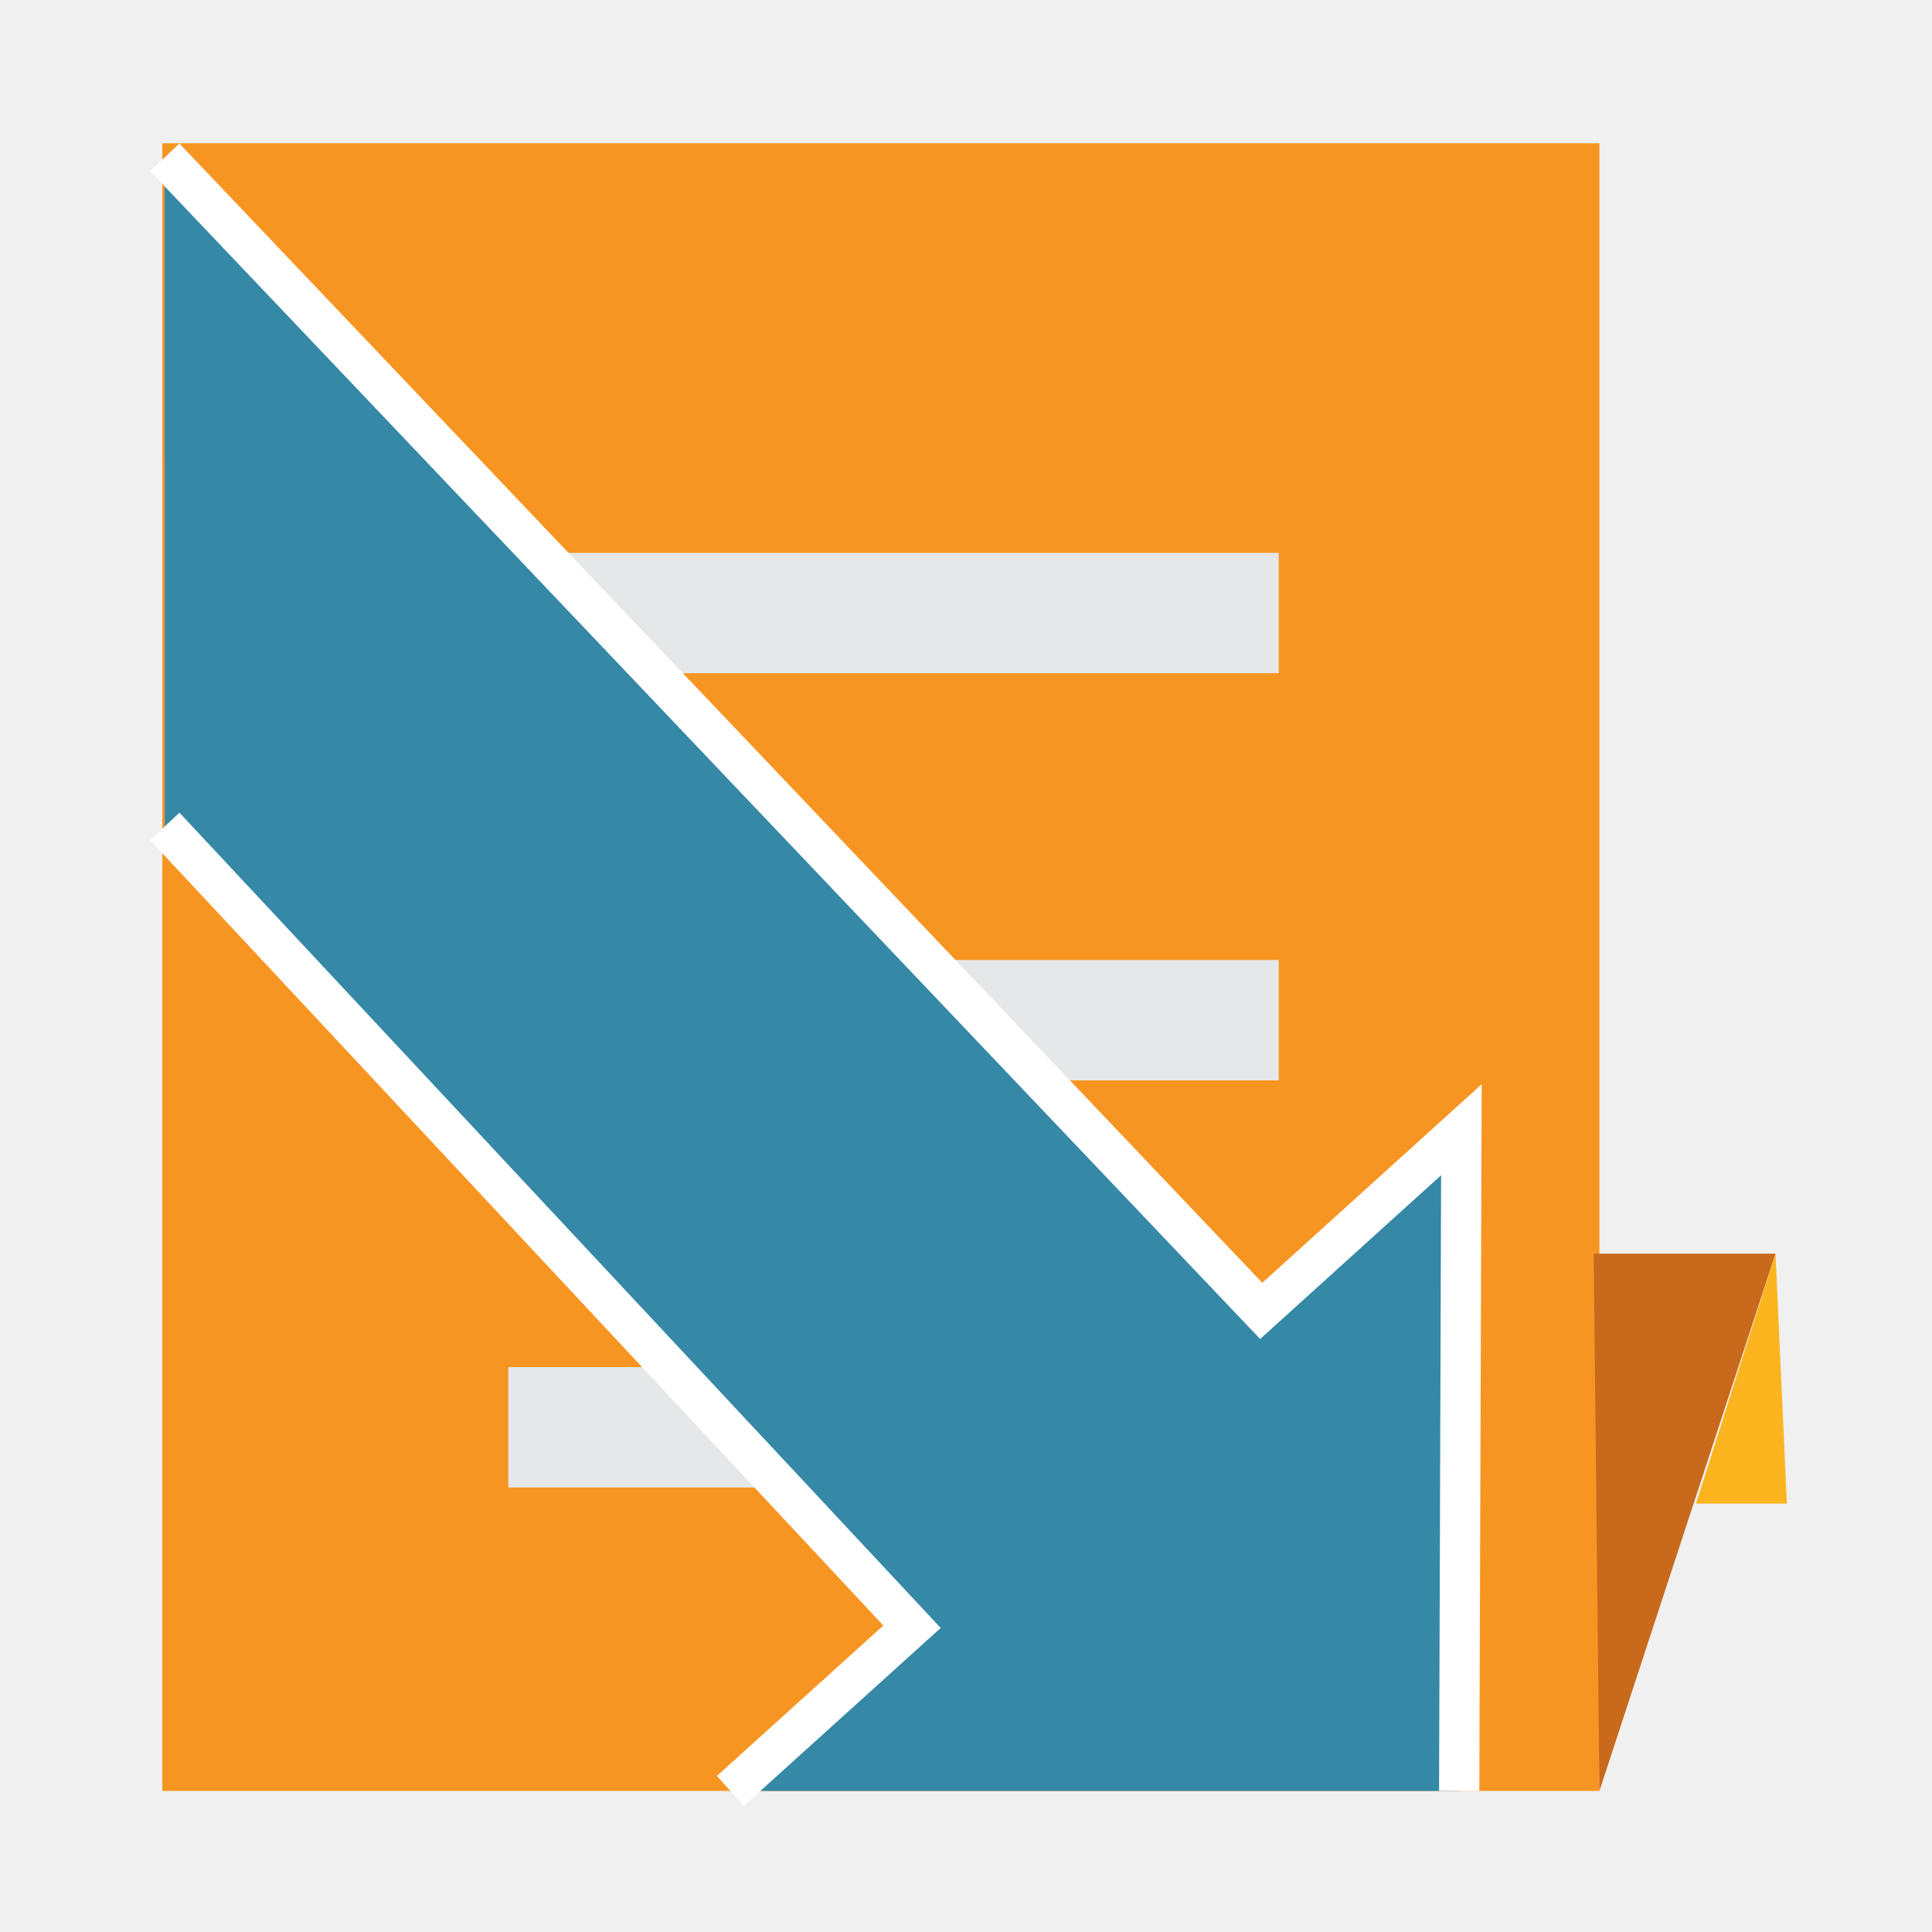
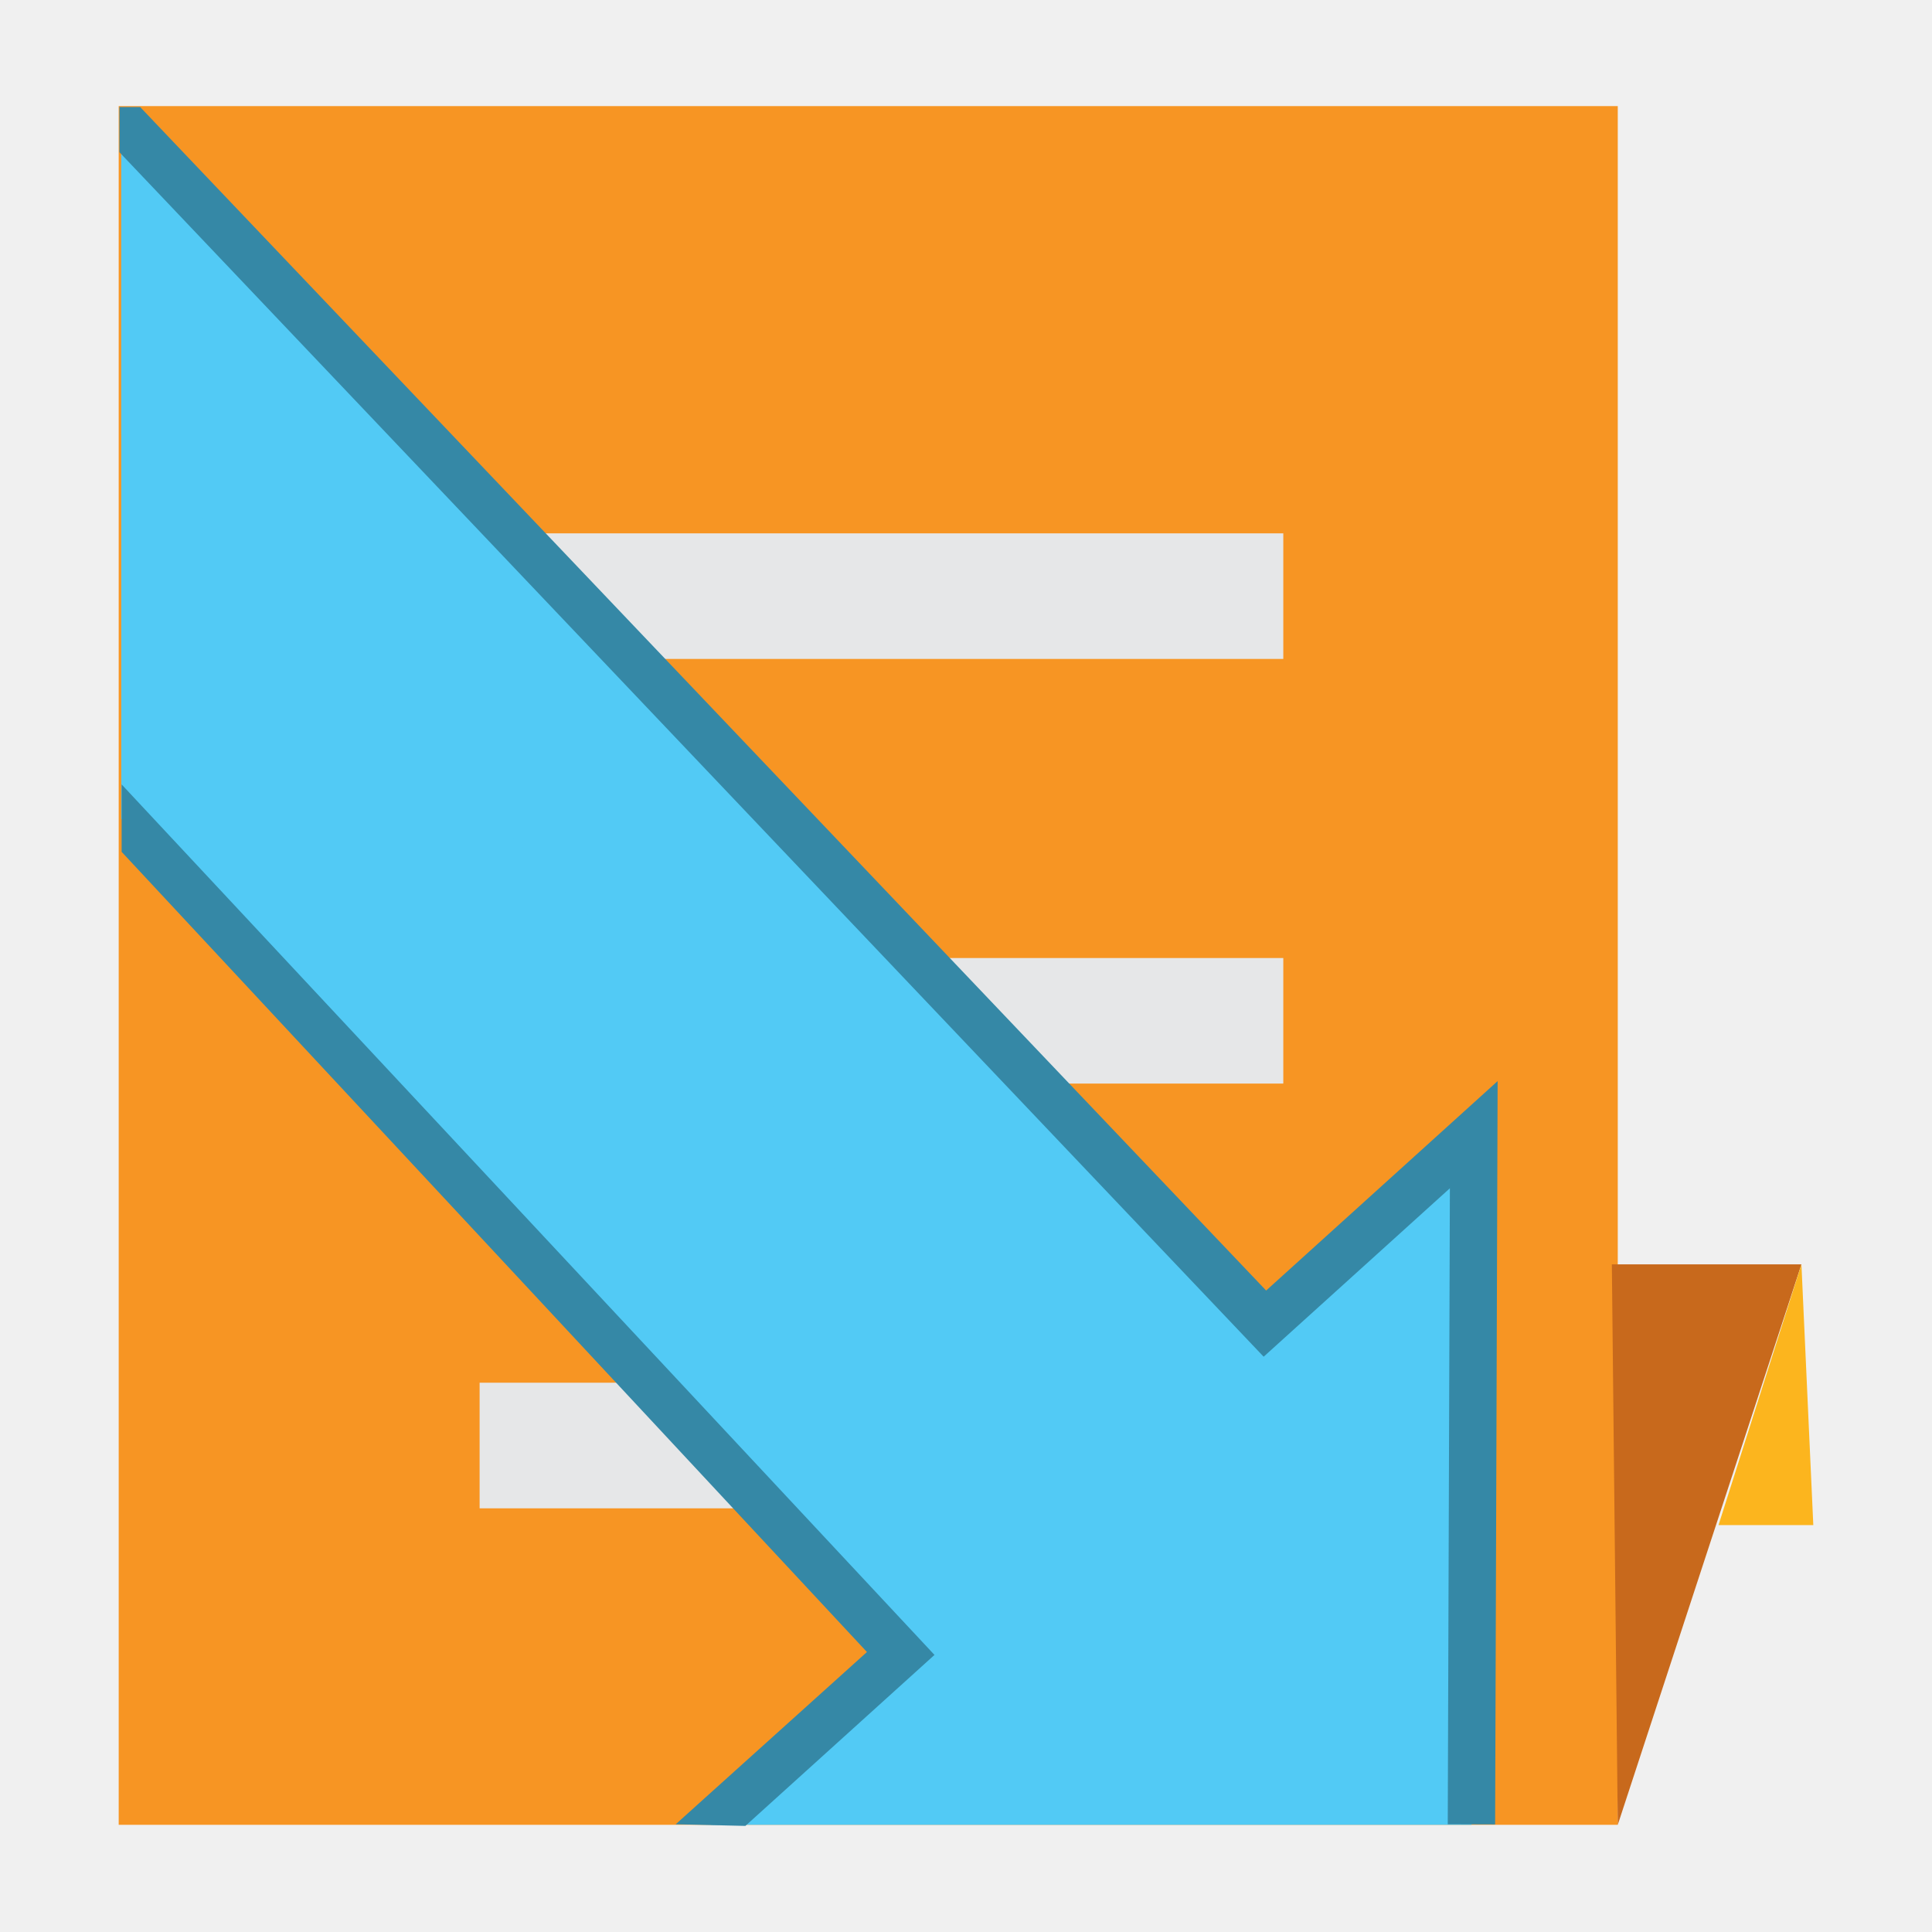
- <svg xmlns="http://www.w3.org/2000/svg" version="1.1" x="0px" y="0px" width="48px" height="48px" viewBox="-3.729 -3.559 48 48">
+ <svg xmlns="http://www.w3.org/2000/svg" version="1.1" x="0px" y="0px" width="48px" height="48px" viewBox="0 0 48 48">
  <defs>
</defs>
-   <rect x="0.304" fill="#F79523" width="35.704" height="40.936" />
-   <rect x="8.9" y="10.177" fill="#E6E7E8" width="19.141" height="2.99" />
-   <rect x="8.9" y="20.292" fill="#E6E7E8" width="19.141" height="2.99" />
-   <rect x="8.9" y="30.406" fill="#E6E7E8" width="19.141" height="2.992" />
-   <polygon fill="#C8691C" points="36.008,40.936 40.383,27.588 35.866,27.588 " />
-   <polygon fill="#FCB51E" points="40.383,27.588 40.665,33.798 38.408,33.798 " />
-   <polygon fill="#3588A6" points="32.579,24.509 32.524,40.936 14.417,40.936 18.93,36.856 0.365,16.973 0.365,0.35 27.605,29.01 " />
-   <polygon fill="#3588A6" points="32.579,24.509 32.524,40.936 0.365,7.82 0.365,0.35 27.605,29.01 " />
-   <polygon fill="#FFFFFF" points="14.752,41.307 14.082,40.564 18.217,36.826 0,17.314 0.73,16.632 19.642,36.887 " />
-   <polygon fill="#FFFFFF" points="33.024,40.938 32.024,40.934 32.075,25.639 27.579,29.708 0.003,0.694 0.728,0.006 27.632,28.312   33.083,23.379 " />
+   <rect opacity="0" fill="#FFFFFF" width="48" height="48" />
+   <rect x="2.949" y="2.636" fill="#F79523" width="37.244" height="42.701" />
+   <rect x="11.916" y="13.251" fill="#E6E7E8" width="19.967" height="3.12" />
+   <rect x="11.916" y="23.802" fill="#E6E7E8" width="19.967" height="3.119" />
+   <rect x="11.916" y="34.353" fill="#E6E7E8" width="19.967" height="3.121" />
+   <polygon fill="#C8691C" points="40.193,45.337 44.756,31.413 40.046,31.413 " />
+   <polygon fill="#FCB51E" points="44.756,31.413 45.051,37.891 42.696,37.891 " />
+   <polygon fill="#52CAF5" points="36.615,28.203 36.558,45.337 17.671,45.337 22.378,41.08 3.013,20.341 3.013,3.001 31.427,32.896   " />
+   <polygon fill="#52CAF5" points="36.615,28.203 36.558,45.337 3.013,10.793 3.013,3.001 31.427,32.896 " />
+   <polygon fill="#3588A6" points="16.787,45.324 21.539,41.044 3.022,21.164 3.022,19.489 23.217,41.116 18.519,45.364 " />
+   <polygon fill="#3588A6" points="37.146,45.327 35.969,45.323 36.022,29.522 31.395,33.707 2.968,3.782 2.968,2.66 3.483,2.66   31.457,32.063 37.208,26.86 " />
</svg>
